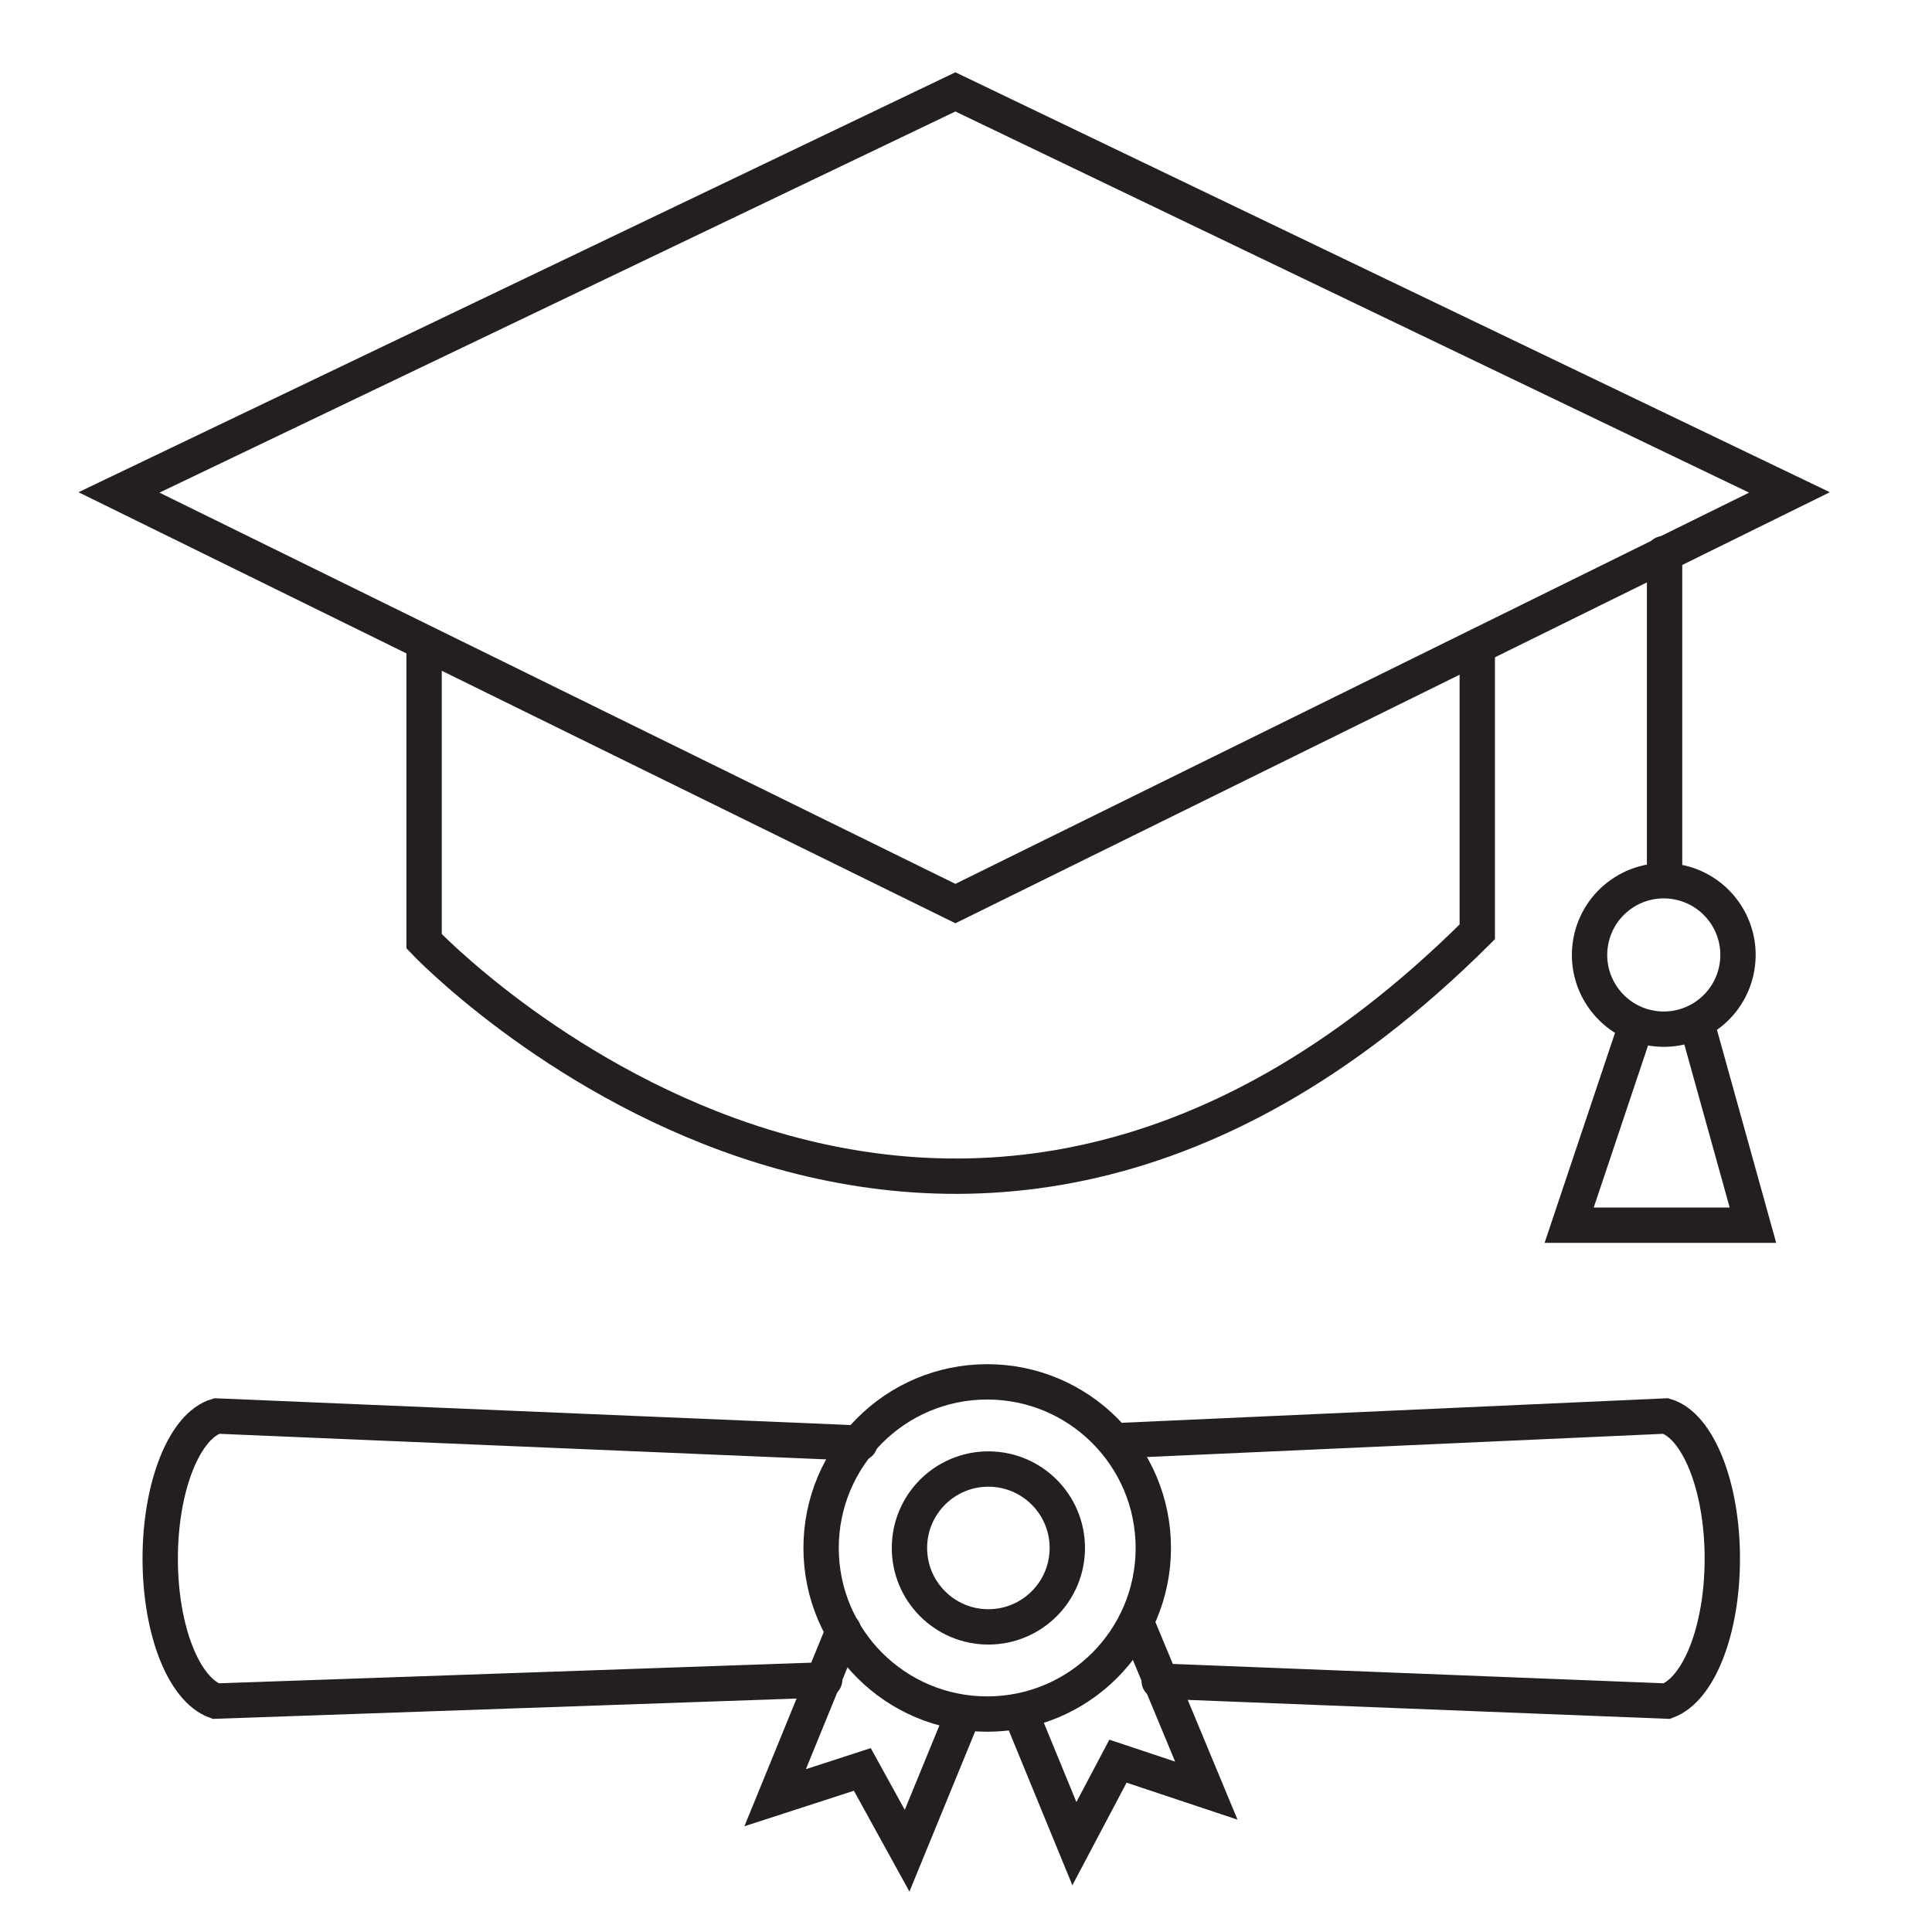
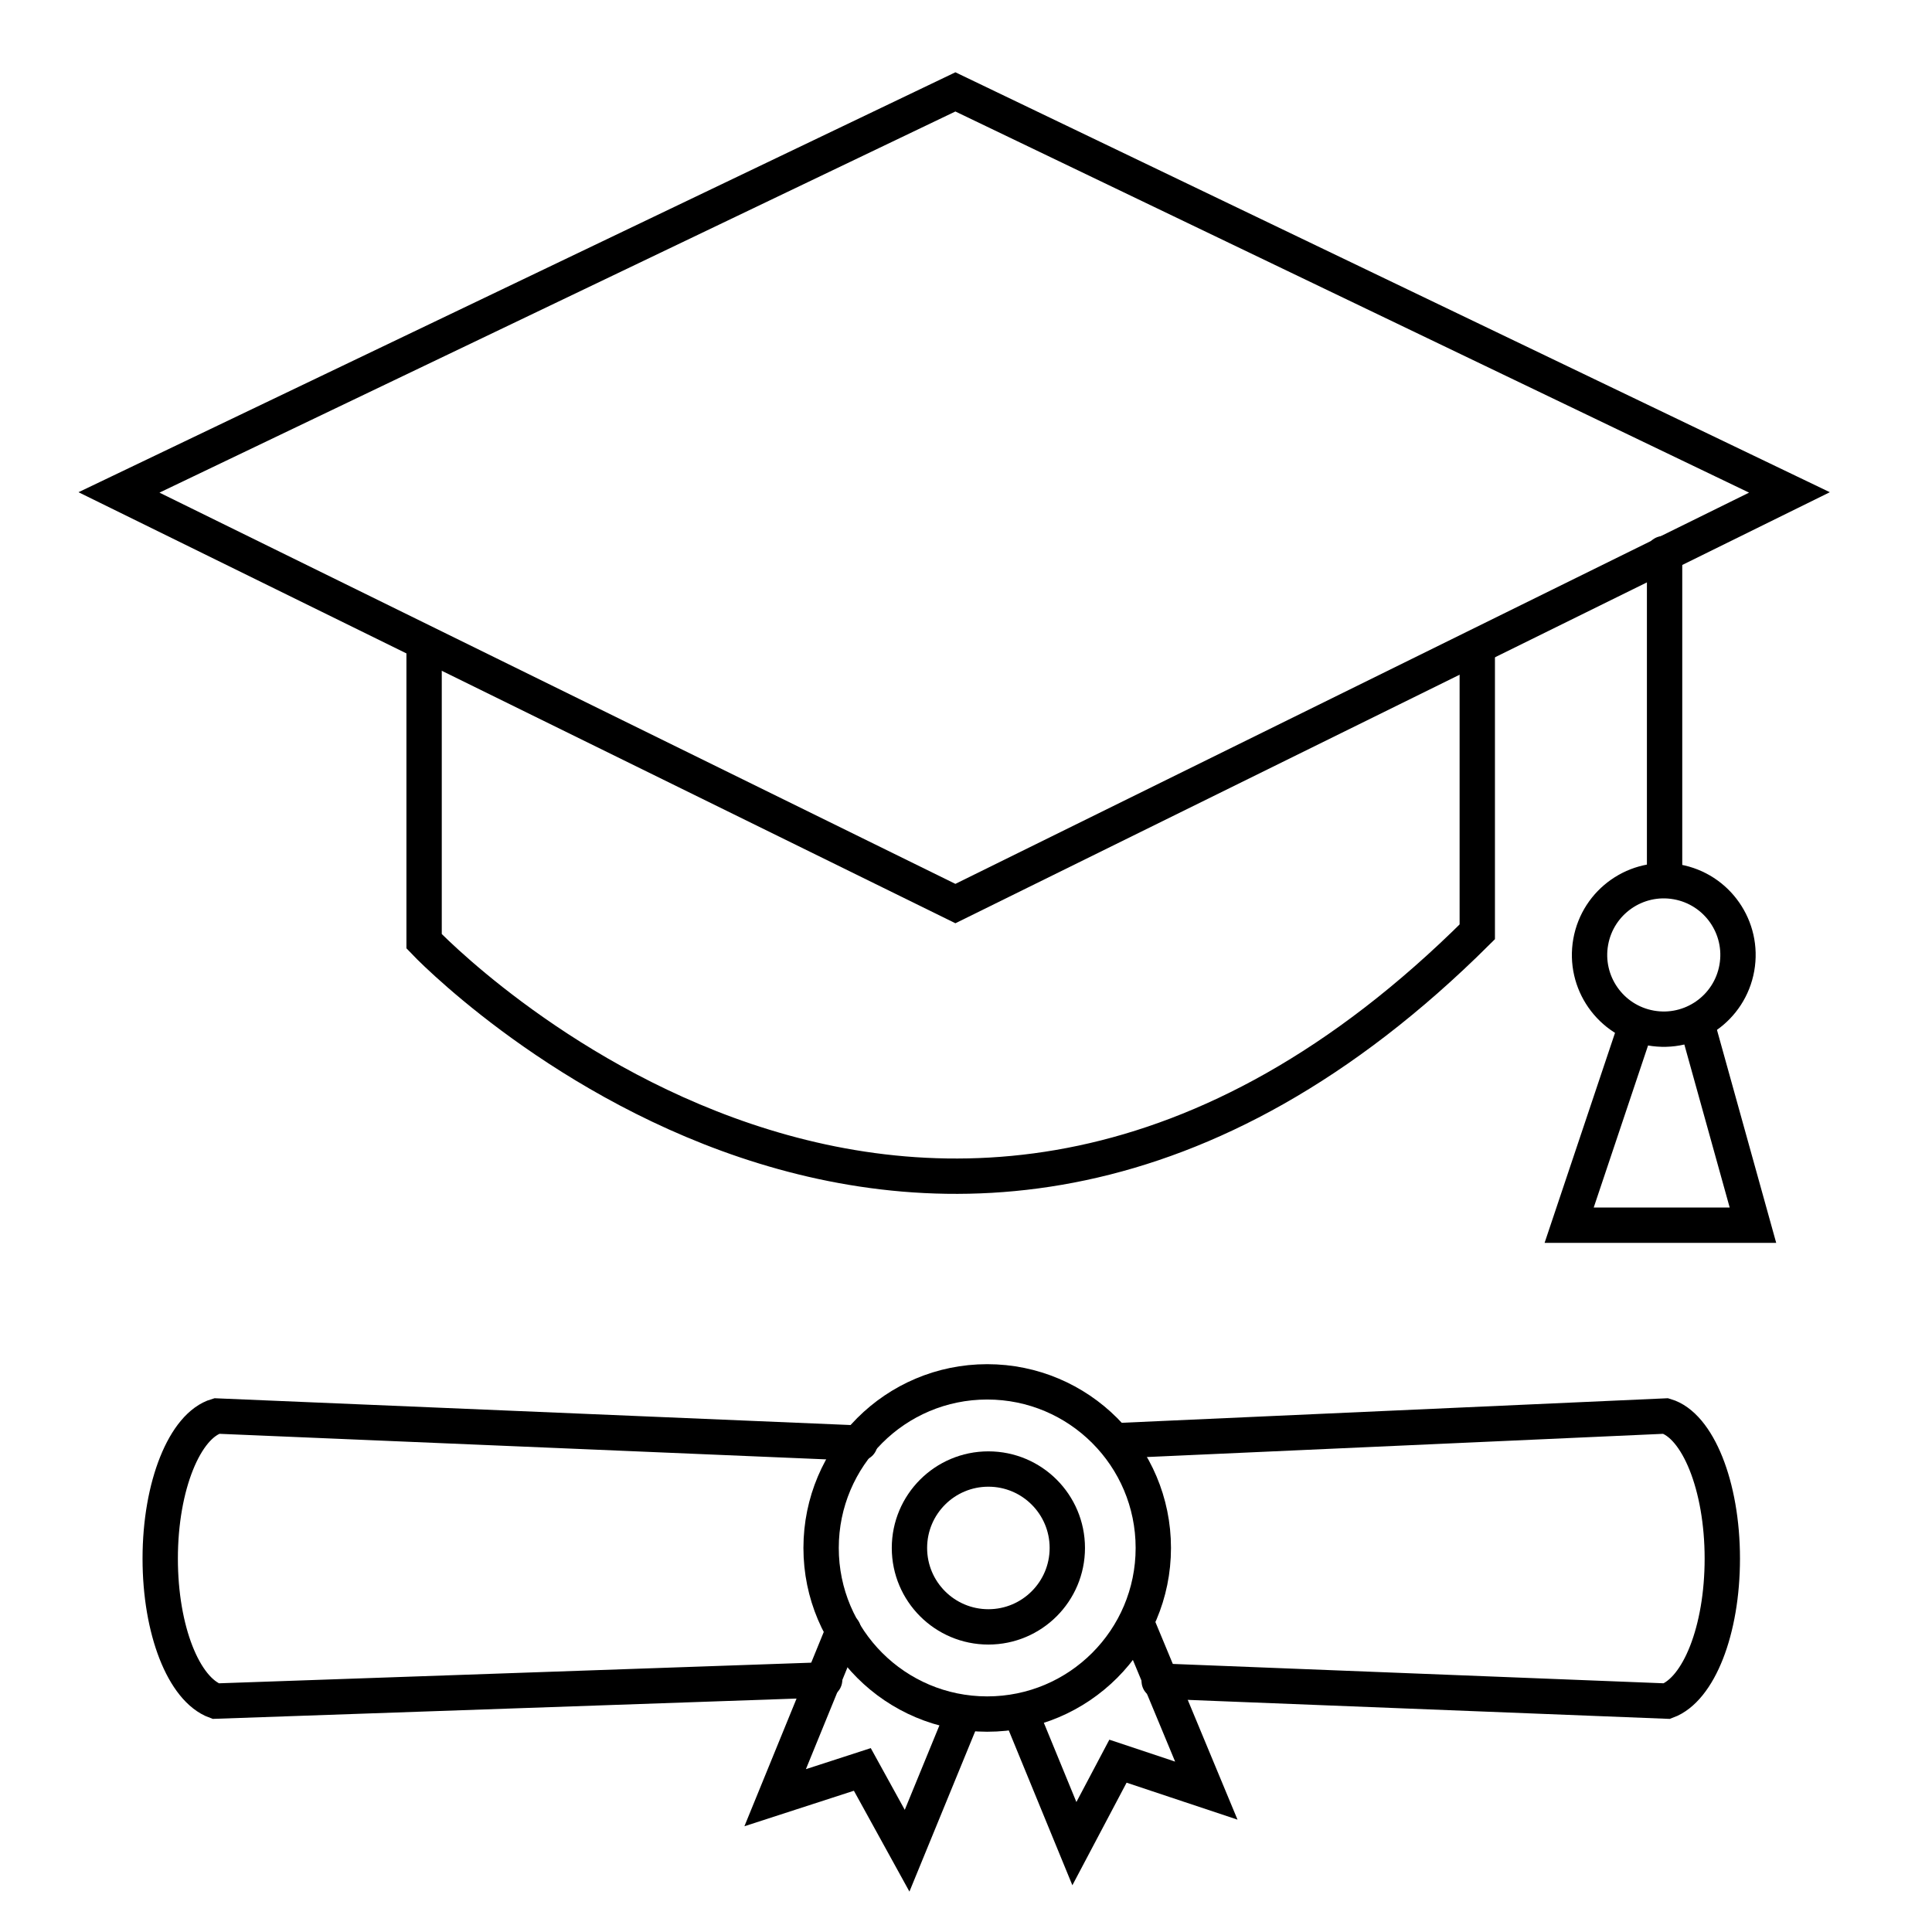
<svg xmlns="http://www.w3.org/2000/svg" version="1.1" id="academia" x="0px" y="0px" viewBox="0 0 164 164" style="enable-background:new 0 0 164 164;" xml:space="preserve">
  <style type="text/css">
- 	.st0{fill:none;stroke:#231F20;stroke-width:3;stroke-linecap:round;stroke-miterlimit:10;}
- </style>
+ 		.st0 {
+ 			fill: none;
+ 			stroke: #000000;
+ 			stroke-width: 3;
+ 			stroke-linecap: round;
+ 			stroke-miterlimit: 10;
+ 		}
+ 	</style>
  <g id="document">
    <g>
      <ellipse class="st0" cx="83.8" cy="131.4" rx="14.1" ry="14.1" />
      <polyline class="st0" points="71.6,138.4 65.8,152.6 73.2,150.2 77,157.1 81.8,145.4   " />
      <polyline class="st0" points="96.5,137.8 96.5,137.8 102.4,152 94.9,149.5 91.2,156.5 86.6,145.3   " />
      <ellipse class="st0" cx="83.9" cy="131.4" rx="6.7" ry="6.7" />
    </g>
    <path class="st0" d="M70,142.6l-51.7,1.8c-2.7-1-4.7-6-4.7-12.1c0-6.2,2.1-11.3,4.8-12.1l54.6,2.3" />
    <path class="st0" d="M94.7,122.3l46.7-2.1c2.7,0.8,4.8,5.9,4.8,12.1c0,6.1-2,11.1-4.7,12.1l-43.1-1.7" />
  </g>
  <g id="cap">
    <polygon class="st0" points="81.1,76.7 151.9,41.8 81.1,7.8 10.1,41.8  " />
    <path class="st0" d="M125.4,54.9v24.2C79,125.3,36,79.9,36,79.9V54.6" />
    <polyline class="st0" points="141.2,47 141.3,47 141.3,74.7  " />
    <ellipse transform="matrix(0.1753 -0.9845 0.9845 0.1753 36.6359 205.8561)" class="st0" cx="141.2" cy="81.1" rx="6.3" ry="6.3" />
    <polyline class="st0" points="144.1,87.1 148.8,104 133.2,104 138.8,87.3  " />
  </g>
</svg>
